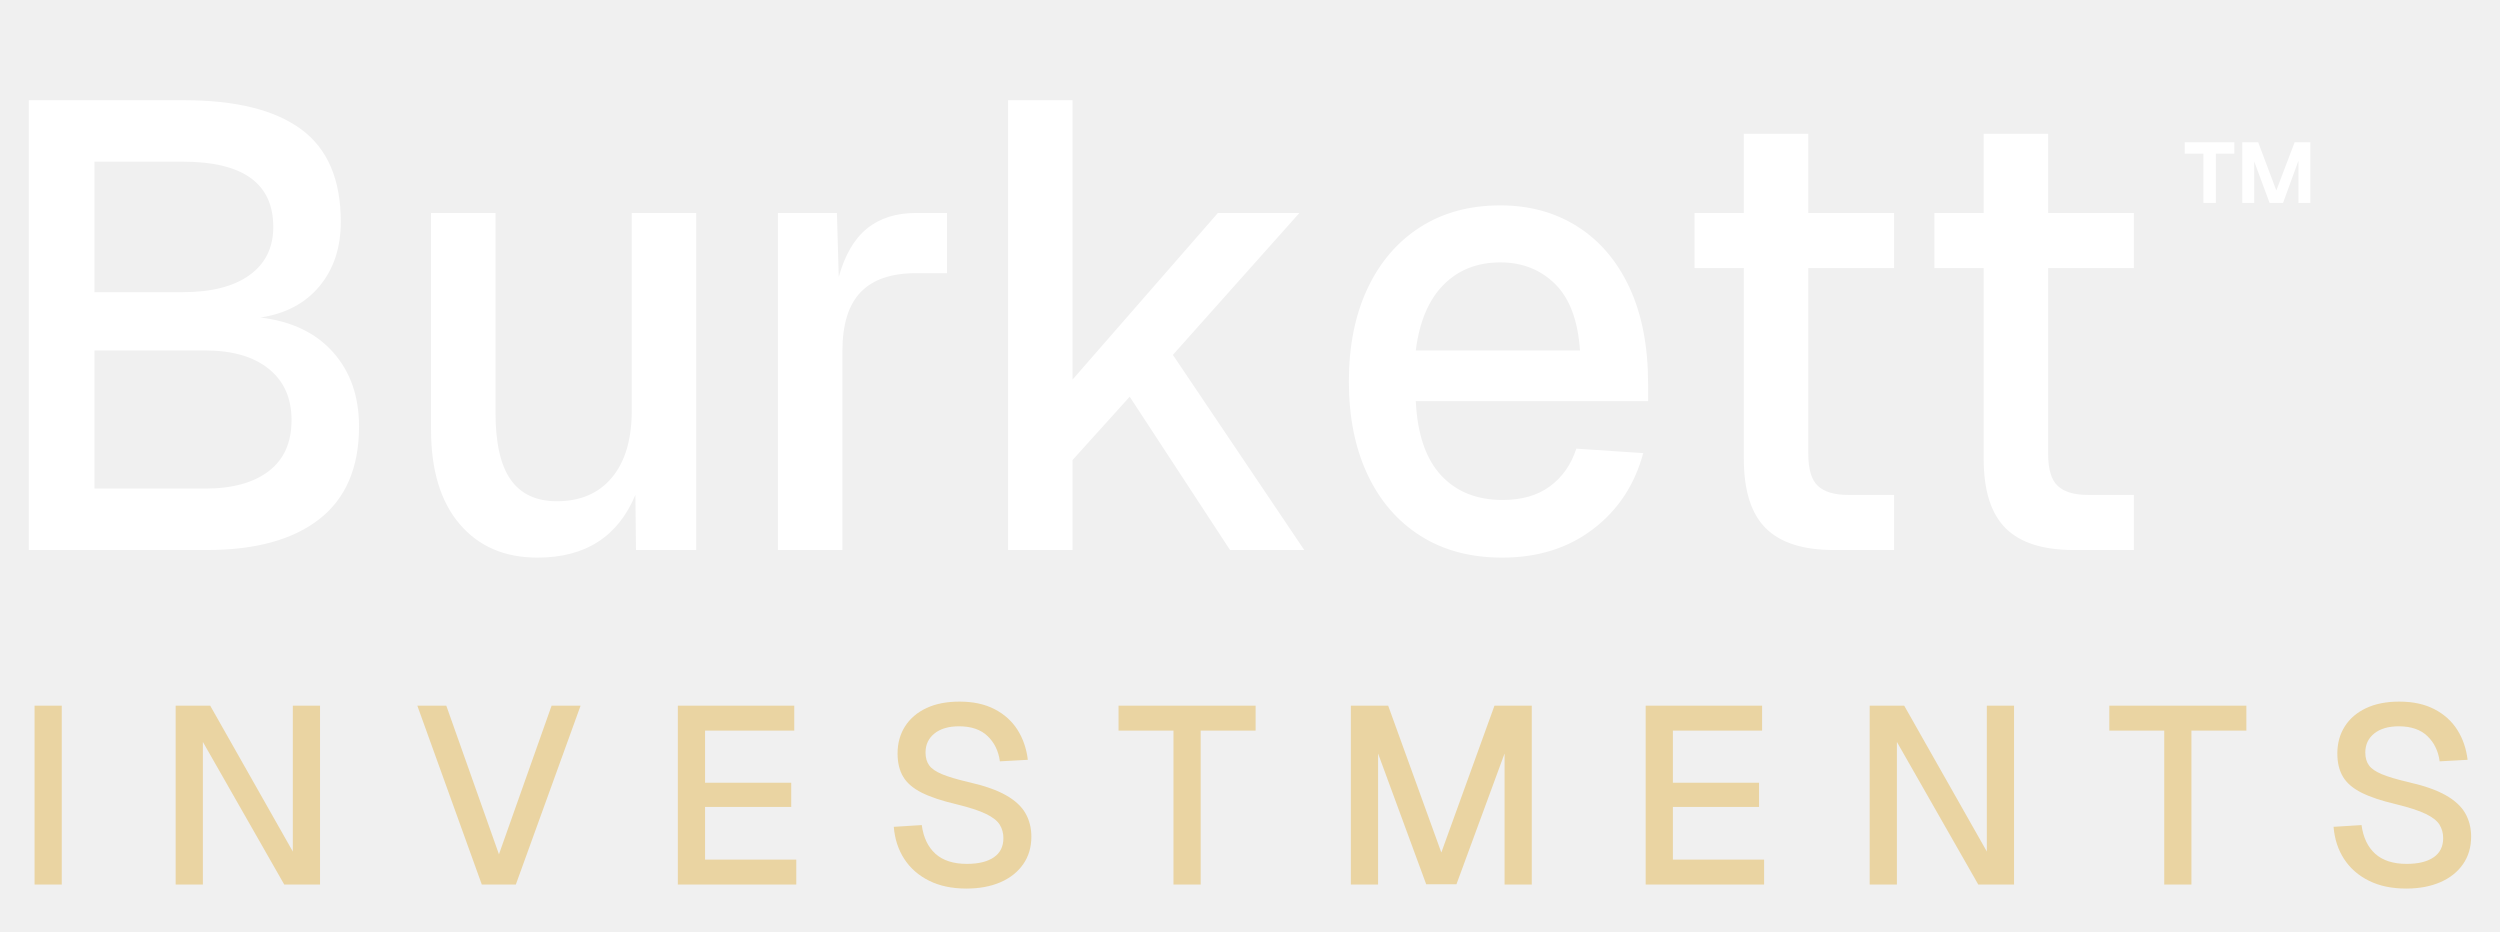
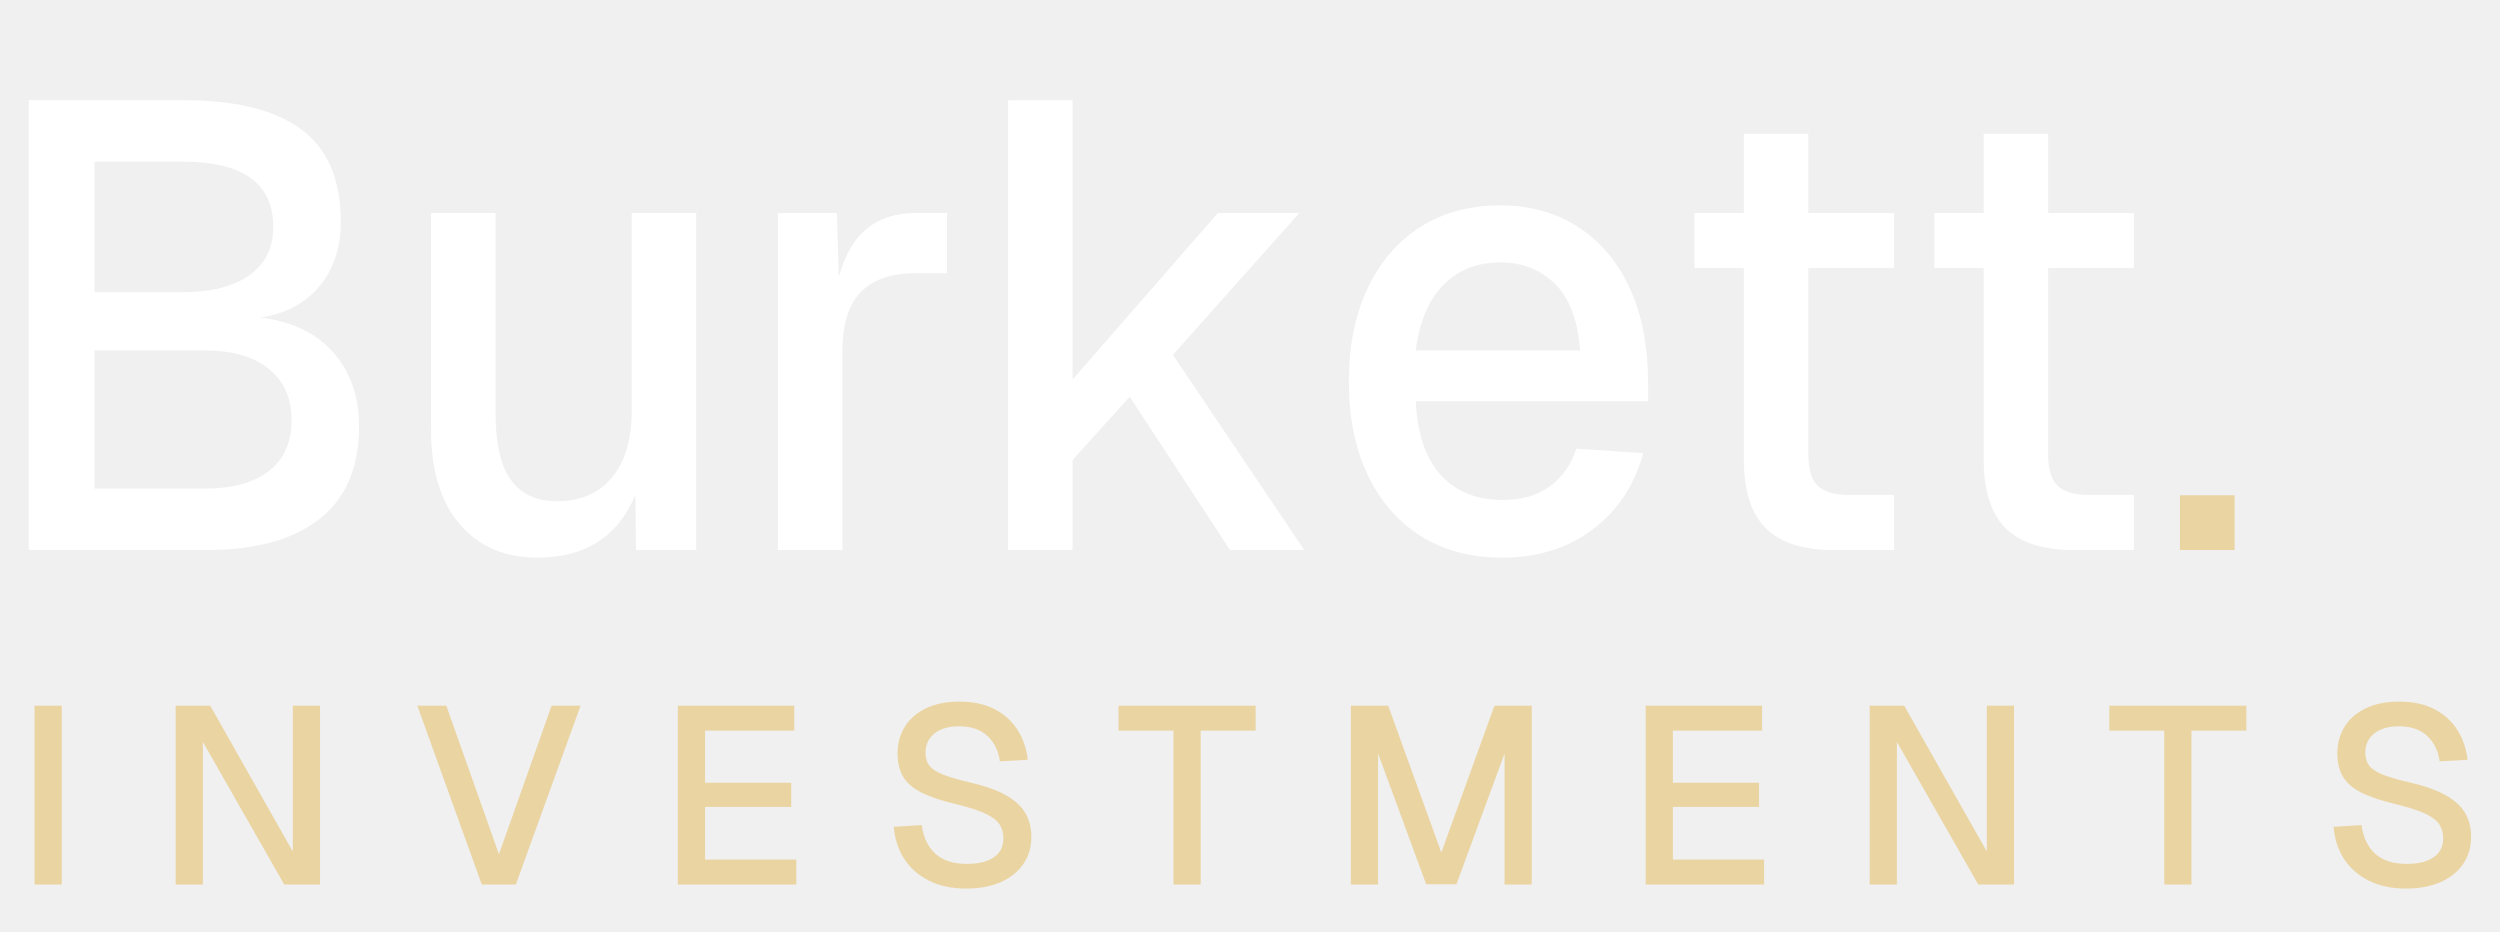
<svg xmlns="http://www.w3.org/2000/svg" viewBox="0 0 173.63 64.71" fill="none" role="img" aria-labelledby="title desc">
  <g id="burkett" fill="#ffffff">
    <path d="M2.0 38.2V6.96H12.771Q18.178 6.96 20.924 8.984Q23.669 11.008 23.669 15.408Q23.669 18.092 22.191 19.874Q20.712 21.656 18.093 22.052Q21.346 22.448 23.141 24.472Q24.936 26.496 24.936 29.62Q24.936 33.888 22.191 36.044Q19.445 38.2 14.376 38.2ZM6.562 20.292H12.687Q15.686 20.292 17.333 19.104Q18.98 17.916 18.98 15.76Q18.98 11.228 12.687 11.228H6.562ZM6.562 33.932H14.25Q17.08 33.932 18.664 32.722Q20.248 31.512 20.248 29.18Q20.248 26.892 18.664 25.616Q17.08 24.34 14.25 24.34H6.562Z M37.328 38.728Q33.907 38.728 31.922 36.396Q29.936 34.064 29.936 29.84V14.792H34.414V28.652Q34.414 31.82 35.47 33.316Q36.526 34.812 38.68 34.812Q41.13 34.812 42.503 33.162Q43.876 31.512 43.876 28.52V14.792H48.353V38.2H44.171L44.129 34.372Q42.313 38.728 37.328 38.728Z M54.029 38.2V14.792H58.126L58.253 19.236Q58.887 16.948 60.217 15.87Q61.548 14.792 63.618 14.792H65.772V18.972H63.618Q61.041 18.972 59.774 20.292Q58.507 21.612 58.507 24.384V38.2Z M70.012 38.2V6.96H74.489V26.364L84.584 14.792H90.245L81.459 24.648L90.583 38.2H85.429L78.46 27.552L74.489 31.952V38.2Z M104.326 38.728Q101.032 38.728 98.645 37.21Q96.259 35.692 94.97 32.942Q93.682 30.192 93.682 26.496Q93.682 22.8 94.97 20.05Q96.259 17.3 98.624 15.782Q100.989 14.264 104.2 14.264Q107.241 14.264 109.564 15.738Q111.887 17.212 113.176 19.984Q114.464 22.756 114.464 26.672V27.86H98.328Q98.497 31.292 100.081 33.008Q101.665 34.724 104.369 34.724Q106.354 34.724 107.642 33.778Q108.931 32.832 109.48 31.16L114.126 31.468Q113.239 34.768 110.641 36.748Q108.044 38.728 104.326 38.728ZM98.328 24.34H109.733Q109.522 21.216 108.001 19.72Q106.481 18.224 104.2 18.224Q101.792 18.224 100.25 19.786Q98.708 21.348 98.328 24.34Z M127.363 38.2Q124.153 38.2 122.632 36.682Q121.112 35.164 121.112 31.864V18.62H117.69V14.792H121.112V9.292H125.589V14.792H131.545V18.62H125.589V31.512Q125.589 33.14 126.265 33.756Q126.941 34.372 128.335 34.372H131.545V38.2Z M144.021 38.2Q140.811 38.2 139.291 36.682Q137.77 35.164 137.77 31.864V18.62H134.348V14.792H137.77V9.292H142.247V14.792H148.203V18.62H142.247V31.512Q142.247 33.14 142.923 33.756Q143.599 34.372 144.993 34.372H148.203V38.2Z" />
  </g>
-   <g id="trademark" fill="#ffffff">
-     <path d="M155.731 14.092V9.88H156.835L158.095 13.228L159.367 9.88H160.459V14.092H159.631V11.164L158.563 14.092H157.627L156.559 11.212V14.092ZM153.031 14.092V10.672H151.735V9.88H155.179V10.672H153.895V14.092Z" />
+   <g id="period" fill="#ead4a2">
+     <rect x="151.4" y="34.4" width="3.8" height="3.8" rx="0" />
  </g>
  <g id="investments" fill="#ead4a2">
    <path d="M2.4 61.433V49.008H4.29V61.433Z M12.2 61.433V49.008H14.598L20.337 59.141V49.008H22.227V61.433H19.742L14.09 51.528V61.433Z M33.462 61.433 28.983 49.008H30.995L34.653 59.333L38.31 49.008H40.323L35.825 61.433Z M47.078 61.433V49.008H55.163V50.74H48.968V54.363H54.953V56.043H48.968V59.7H55.303V61.433Z M67.115 61.713Q65.628 61.713 64.534 61.171Q63.44 60.628 62.81 59.666Q62.18 58.703 62.075 57.425L64.018 57.303Q64.193 58.598 64.971 59.298Q65.75 59.998 67.15 59.998Q68.358 59.998 69.023 59.543Q69.688 59.088 69.688 58.213Q69.688 57.688 69.434 57.277Q69.18 56.865 68.471 56.524Q67.763 56.183 66.398 55.85Q64.91 55.501 64.018 55.054Q63.125 54.608 62.731 53.952Q62.338 53.295 62.338 52.333Q62.338 51.266 62.854 50.452Q63.37 49.638 64.333 49.183Q65.295 48.728 66.643 48.728Q68.06 48.728 69.075 49.253Q70.09 49.778 70.668 50.688Q71.245 51.598 71.385 52.77L69.443 52.876Q69.303 51.808 68.594 51.126Q67.885 50.443 66.608 50.443Q65.523 50.443 64.901 50.942Q64.28 51.441 64.28 52.263Q64.28 52.805 64.534 53.155Q64.788 53.505 65.444 53.777Q66.1 54.048 67.308 54.328Q68.918 54.695 69.863 55.229Q70.808 55.763 71.219 56.48Q71.63 57.198 71.63 58.108Q71.63 59.21 71.061 60.024Q70.493 60.838 69.478 61.276Q68.463 61.713 67.115 61.713Z M81.5 61.433V50.74H77.685V49.008H87.205V50.74H83.39V61.433Z M93.82 61.433V49.008H96.41L100.103 59.21L103.795 49.008H106.385V61.433H104.495V52.333L101.153 61.416H99.053L95.71 52.333V61.433Z M114.295 61.433V49.008H122.38V50.74H116.185V54.363H122.17V56.043H116.185V59.7H122.52V61.433Z M129.853 61.433V49.008H132.25L137.99 59.141V49.008H139.88V61.433H137.395L131.743 51.528V61.433Z M150.31 61.433V50.74H146.495V49.008H156.015V50.74H152.2V61.433Z M167.11 61.713Q165.623 61.713 164.529 61.171Q163.435 60.628 162.805 59.666Q162.175 58.703 162.07 57.425L164.013 57.303Q164.188 58.598 164.966 59.298Q165.745 59.998 167.145 59.998Q168.353 59.998 169.018 59.543Q169.683 59.088 169.683 58.213Q169.683 57.688 169.429 57.277Q169.175 56.865 168.466 56.524Q167.758 56.183 166.393 55.85Q164.905 55.501 164.013 55.054Q163.12 54.608 162.726 53.952Q162.333 53.295 162.333 52.333Q162.333 51.266 162.849 50.452Q163.365 49.638 164.328 49.183Q165.29 48.728 166.638 48.728Q168.055 48.728 169.07 49.253Q170.085 49.778 170.663 50.688Q171.24 51.598 171.38 52.77L169.438 52.876Q169.298 51.808 168.589 51.126Q167.88 50.443 166.603 50.443Q165.518 50.443 164.896 50.942Q164.275 51.441 164.275 52.263Q164.275 52.805 164.529 53.155Q164.783 53.505 165.439 53.777Q166.095 54.048 167.303 54.328Q168.913 54.695 169.858 55.229Q170.803 55.763 171.214 56.48Q171.625 57.198 171.625 58.108Q171.625 59.21 171.056 60.024Q170.488 60.838 169.473 61.276Q168.458 61.713 167.11 61.713Z" />
  </g>
</svg>
